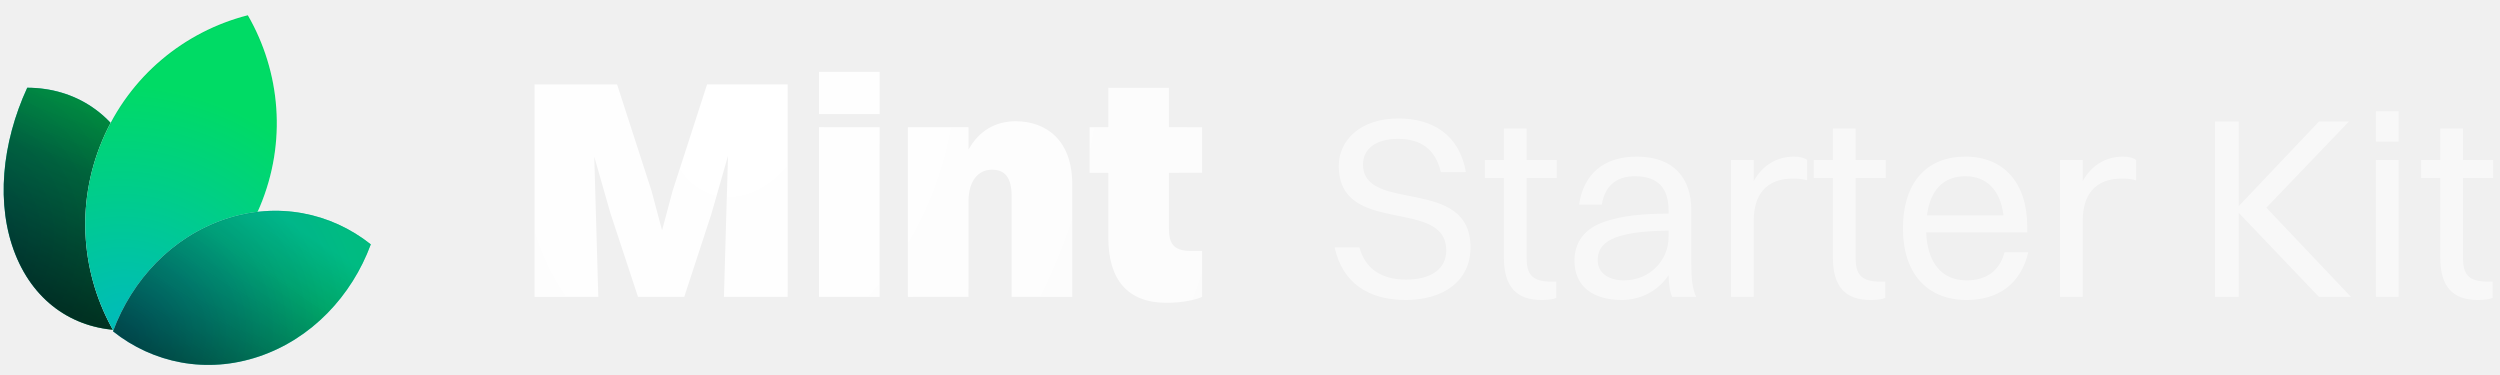
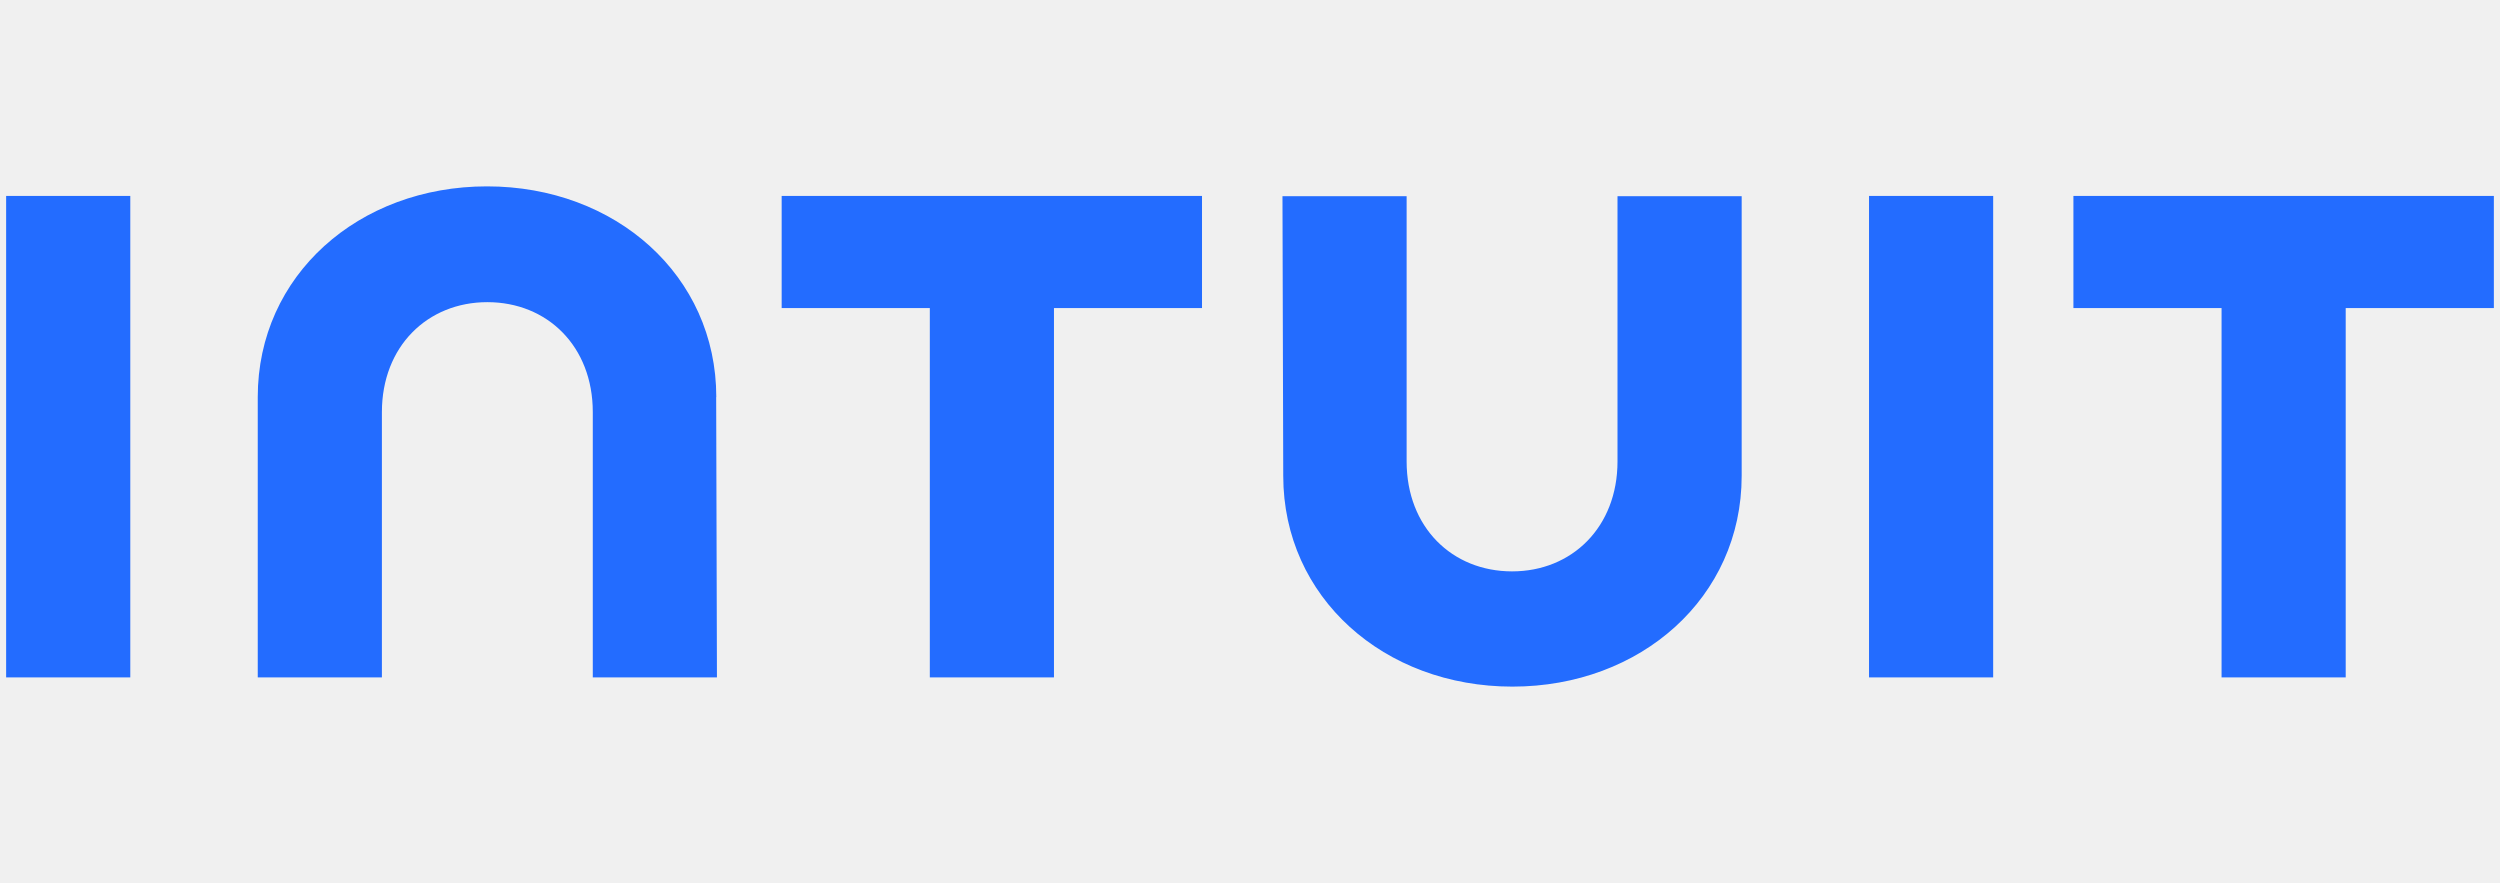
- <svg xmlns="http://www.w3.org/2000/svg" width="160" height="24" viewBox="0 0 160 24" fill="none">
-   <path d="M7.953 21.139C4.896 21.13 2.255 19.458 0.987 16.29C-0.28 13.121 0.109 9.163 1.744 5.615C4.801 5.624 7.442 7.296 8.71 10.465C9.977 13.633 9.588 17.591 7.953 21.139Z" fill="white" />
-   <path d="M7.953 21.139C4.896 21.13 2.255 19.458 0.987 16.29C-0.28 13.121 0.109 9.163 1.744 5.615C4.801 5.624 7.442 7.296 8.71 10.465C9.977 13.633 9.588 17.591 7.953 21.139Z" fill="url(#paint0_radial_115_109)" />
-   <path d="M7.953 21.139C4.896 21.13 2.255 19.458 0.987 16.29C-0.28 13.121 0.109 9.163 1.744 5.615C4.801 5.624 7.442 7.296 8.71 10.465C9.977 13.633 9.588 17.591 7.953 21.139Z" fill="black" fill-opacity="0.5" style="mix-blend-mode:hard-light" />
-   <path d="M7.953 21.139C4.896 21.13 2.255 19.458 0.987 16.29C-0.28 13.121 0.109 9.163 1.744 5.615C4.801 5.624 7.442 7.296 8.71 10.465C9.977 13.633 9.588 17.591 7.953 21.139Z" fill="url(#paint1_linear_115_109)" fill-opacity="0.5" style="mix-blend-mode:hard-light" />
-   <path d="M7.935 21.111C4.897 21.096 2.274 19.431 1.013 16.279C-0.248 13.124 0.136 9.182 1.762 5.643C4.8 5.659 7.423 7.324 8.684 10.476C9.945 13.63 9.561 17.572 7.935 21.111Z" stroke="url(#paint2_linear_115_109)" stroke-opacity="0.05" stroke-width="0.056" />
-   <path d="M7.31 21.257C11.354 20.221 14.884 17.375 16.628 13.236C18.373 9.097 17.945 4.587 15.86 0.976C11.816 2.012 8.287 4.858 6.542 8.998C4.797 13.137 5.225 17.646 7.31 21.257Z" fill="white" />
-   <path d="M7.31 21.257C11.354 20.221 14.884 17.375 16.628 13.236C18.373 9.097 17.945 4.587 15.86 0.976C11.816 2.012 8.287 4.858 6.542 8.998C4.797 13.137 5.225 17.646 7.31 21.257Z" fill="url(#paint3_radial_115_109)" />
-   <path d="M16.602 13.225C14.864 17.349 11.351 20.187 7.324 21.225C5.253 17.624 4.829 13.132 6.568 9.009C8.306 4.885 11.819 2.047 15.846 1.009C17.918 4.61 18.341 9.101 16.602 13.225Z" stroke="url(#paint4_linear_115_109)" stroke-opacity="0.05" stroke-width="0.056" />
-   <path d="M7.234 21.207C9.789 23.237 13.21 23.951 16.577 22.814C19.944 21.677 22.506 18.945 23.73 15.638C21.175 13.608 17.754 12.894 14.387 14.031C11.02 15.168 8.458 17.901 7.234 21.207Z" fill="white" />
-   <path d="M7.234 21.207C9.789 23.237 13.21 23.951 16.577 22.814C19.944 21.677 22.506 18.945 23.73 15.638C21.175 13.608 17.754 12.894 14.387 14.031C11.02 15.168 8.458 17.901 7.234 21.207Z" fill="url(#paint5_radial_115_109)" />
-   <path d="M7.234 21.207C9.789 23.237 13.21 23.951 16.577 22.814C19.944 21.677 22.506 18.945 23.73 15.638C21.175 13.608 17.754 12.894 14.387 14.031C11.02 15.168 8.458 17.901 7.234 21.207Z" fill="black" fill-opacity="0.2" style="mix-blend-mode:hard-light" />
-   <path d="M7.234 21.207C9.789 23.237 13.21 23.951 16.577 22.814C19.944 21.677 22.506 18.945 23.73 15.638C21.175 13.608 17.754 12.894 14.387 14.031C11.02 15.168 8.458 17.901 7.234 21.207Z" fill="url(#paint6_linear_115_109)" fill-opacity="0.5" style="mix-blend-mode:hard-light" />
-   <path d="M16.568 22.787C13.218 23.918 9.814 23.212 7.267 21.198C8.492 17.907 11.044 15.189 14.396 14.058C17.747 12.927 21.15 13.633 23.697 15.648C22.472 18.938 19.92 21.656 16.568 22.787Z" stroke="url(#paint7_linear_115_109)" stroke-opacity="0.05" stroke-width="0.056" />
-   <path d="M34.212 19V5.4H39.492L41.692 12.2L42.372 14.74L43.052 12.2L45.252 5.4H50.412V19H46.332L46.592 9.98L45.532 13.68L43.792 19H40.832L39.052 13.6L38.032 10.02L38.292 19H34.212ZM52.416 7.3V4.6H56.295V7.3H52.416ZM52.416 19V8.14H56.295V19H52.416ZM58.104 19V8.14H61.984V9.58C62.664 8.34 63.744 7.76 65.004 7.76C66.964 7.76 68.624 8.98 68.624 11.78V19H64.744V12.56C64.744 11.34 64.304 10.86 63.484 10.86C62.604 10.86 61.984 11.58 61.984 12.88V19H58.104ZM70.933 15.22V11.06H69.733V8.14H70.933V5.62H74.813V8.14H76.933V11.06H74.813V14.6C74.813 15.5 75.033 16.06 76.213 16.06H76.933V19C76.493 19.2 75.673 19.38 74.653 19.38C72.153 19.38 70.933 17.88 70.933 15.22Z" fill="url(#paint8_radial_115_109)" />
-   <path d="M87.232 10.519C87.232 13.687 94.112 11.229 94.112 15.832C94.112 17.994 92.364 19.198 89.971 19.198C87.562 19.198 85.912 18.093 85.417 15.832H87.001C87.364 17.169 88.371 17.895 89.987 17.895C91.671 17.895 92.561 17.152 92.561 16.03C92.561 12.598 85.681 15.155 85.681 10.618C85.681 9.001 87.034 7.582 89.509 7.582C91.671 7.582 93.403 8.621 93.816 11.014H92.215C91.868 9.529 90.912 8.886 89.476 8.886C88.057 8.886 87.232 9.529 87.232 10.519ZM96.25 16.476V11.393H95.029V10.239H96.25V8.226H97.702V10.239H99.632V11.393H97.702V16.476C97.702 17.532 98.015 18.026 99.302 18.026H99.599V19.066C99.434 19.148 99.071 19.198 98.659 19.198C97.025 19.198 96.25 18.323 96.25 16.476ZM102.516 13.093H101.064C101.345 11.162 102.615 10.024 104.76 10.024C107.103 10.024 108.242 11.393 108.242 13.44V16.888C108.242 17.895 108.324 18.521 108.555 19H107.021C106.856 18.654 106.806 18.142 106.79 17.614C106.047 18.72 104.859 19.198 103.803 19.198C101.988 19.198 100.767 18.357 100.767 16.69C100.767 15.486 101.427 14.611 102.714 14.182C103.902 13.786 105.107 13.687 106.79 13.671V13.473C106.79 12.053 106.13 11.278 104.628 11.278C103.374 11.278 102.698 11.971 102.516 13.093ZM102.252 16.657C102.252 17.465 102.929 17.944 103.952 17.944C105.569 17.944 106.79 16.674 106.79 15.172V14.759C103.061 14.793 102.252 15.585 102.252 16.657ZM110.787 19V10.239H112.239V11.591C112.833 10.519 113.774 10.024 114.83 10.024C115.176 10.024 115.49 10.107 115.655 10.239V11.542C115.407 11.46 115.094 11.427 114.747 11.427C112.998 11.427 112.239 12.515 112.239 14.1V19H110.787ZM117.305 16.476V11.393H116.084V10.239H117.305V8.226H118.757V10.239H120.688V11.393H118.757V16.476C118.757 17.532 119.071 18.026 120.358 18.026H120.655V19.066C120.49 19.148 120.127 19.198 119.714 19.198C118.081 19.198 117.305 18.323 117.305 16.476ZM129.809 16.145C129.33 18.192 127.862 19.198 125.865 19.198C123.324 19.198 121.79 17.482 121.79 14.627C121.79 11.658 123.324 10.024 125.783 10.024C128.258 10.024 129.743 11.723 129.743 14.512V14.875H123.275C123.357 16.838 124.281 17.944 125.865 17.944C127.103 17.944 127.977 17.35 128.291 16.145H129.809ZM125.783 11.278C124.38 11.278 123.539 12.152 123.324 13.786H128.225C128.027 12.169 127.152 11.278 125.783 11.278ZM131.843 19V10.239H133.295V11.591C133.889 10.519 134.829 10.024 135.885 10.024C136.232 10.024 136.545 10.107 136.71 10.239V11.542C136.463 11.46 136.149 11.427 135.803 11.427C134.054 11.427 133.295 12.515 133.295 14.1V19H131.843ZM141.763 19V7.78H143.281V13.192L148.413 7.78H150.327L145.047 13.291L150.459 19H148.413L143.281 13.621V19H141.763ZM152.06 9.067V7.12H153.512V9.067H152.06ZM152.06 19V10.239H153.512V19H152.06ZM156.178 16.476V11.393H154.957V10.239H156.178V8.226H157.63V10.239H159.56V11.393H157.63V16.476C157.63 17.532 157.943 18.026 159.23 18.026H159.527V19.066C159.362 19.148 158.999 19.198 158.587 19.198C156.953 19.198 156.178 18.323 156.178 16.476Z" fill="white" fill-opacity="0.55" />
-   <defs>
-     <radialGradient id="paint0_radial_115_109" cx="0" cy="0" r="1" gradientUnits="userSpaceOnUse" gradientTransform="translate(-3.00503 15.023) rotate(-10.029) scale(17.9572 17.784)">
-       <stop stop-color="#00B0BB" />
-       <stop offset="1" stop-color="#00DB65" />
-     </radialGradient>
-     <linearGradient id="paint1_linear_115_109" x1="7.39" y1="4.813" x2="1.63" y2="18.689" gradientUnits="userSpaceOnUse">
-       <stop stop-color="#18E299" />
-       <stop offset="1" />
-     </linearGradient>
-     <linearGradient id="paint2_linear_115_109" x1="7.948" y1="8.016" x2="1.761" y2="18.746" gradientUnits="userSpaceOnUse">
-       <stop />
-       <stop offset="1" stop-opacity="0" />
-     </linearGradient>
-     <radialGradient id="paint3_radial_115_109" cx="0" cy="0" r="1" gradientUnits="userSpaceOnUse" gradientTransform="translate(8.11404 20.8822) rotate(-75.7542) scale(21.6246 23.7772)">
-       <stop stop-color="#00BBBB" />
-       <stop offset="0.713" stop-color="#00DB65" />
-     </radialGradient>
-     <linearGradient id="paint4_linear_115_109" x1="7.602" y1="5.871" x2="15.556" y2="16.372" gradientUnits="userSpaceOnUse">
-       <stop />
-       <stop offset="1" stop-opacity="0" />
-     </linearGradient>
-     <radialGradient id="paint5_radial_115_109" cx="0" cy="0" r="1" gradientUnits="userSpaceOnUse" gradientTransform="translate(7.84537 21.5181) rotate(-20.3525) scale(18.5603 17.32)">
-       <stop stop-color="#00B0BB" />
-       <stop offset="1" stop-color="#00DB65" />
-     </radialGradient>
-     <linearGradient id="paint6_linear_115_109" x1="16.808" y1="13.007" x2="10.041" y2="22.994" gradientUnits="userSpaceOnUse">
-       <stop stop-color="#00B1BC" />
-       <stop offset="1" />
-     </linearGradient>
-     <linearGradient id="paint7_linear_115_109" x1="16.808" y1="13.007" x2="14.169" y2="23.841" gradientUnits="userSpaceOnUse">
-       <stop />
-       <stop offset="1" stop-opacity="0" />
-     </linearGradient>
-     <radialGradient id="paint8_radial_115_109" cx="0" cy="0" r="1" gradientUnits="userSpaceOnUse" gradientTransform="translate(47.2781 7) rotate(19.0047) scale(67.5582 85.7506)">
-       <stop stop-color="white" />
-       <stop offset="1" stop-color="white" stop-opacity="0.5" />
-     </radialGradient>
-   </defs>
+ <svg xmlns="http://www.w3.org/2000/svg" width="85" height="30" viewBox="0 0 260 53" fill="none">
+   <path d="M133.457 30.105C133.457 42.766 143.954 52.026 157.29 52.026C170.625 52.026 181.134 42.766 181.134 30.105V1.019H168.221V28.606C168.221 35.44 163.482 40.041 157.255 40.041C151.028 40.041 146.289 35.463 146.289 28.606V1.019H133.377L133.457 30.105ZM215.635 12.66H231.042V51.065H243.954V12.66H259.362V0.996H215.635V12.66ZM207.29 0.996H194.378V51.065H207.29V0.996ZM81.293 12.66H96.701V51.065H109.613V12.66H125.009V0.996H81.293V12.66ZM13.55 0.996H0.638V51.065H13.55V0.996ZM74.494 21.91C74.494 9.249 63.997 0 50.65 0C37.303 0 26.806 9.249 26.806 21.91V51.065H39.718V23.478C39.718 16.644 44.457 12.042 50.684 12.042C56.911 12.042 61.65 16.621 61.65 23.478V51.065H74.562L74.482 21.91H74.494Z" fill="#236CFF" />
</svg>
